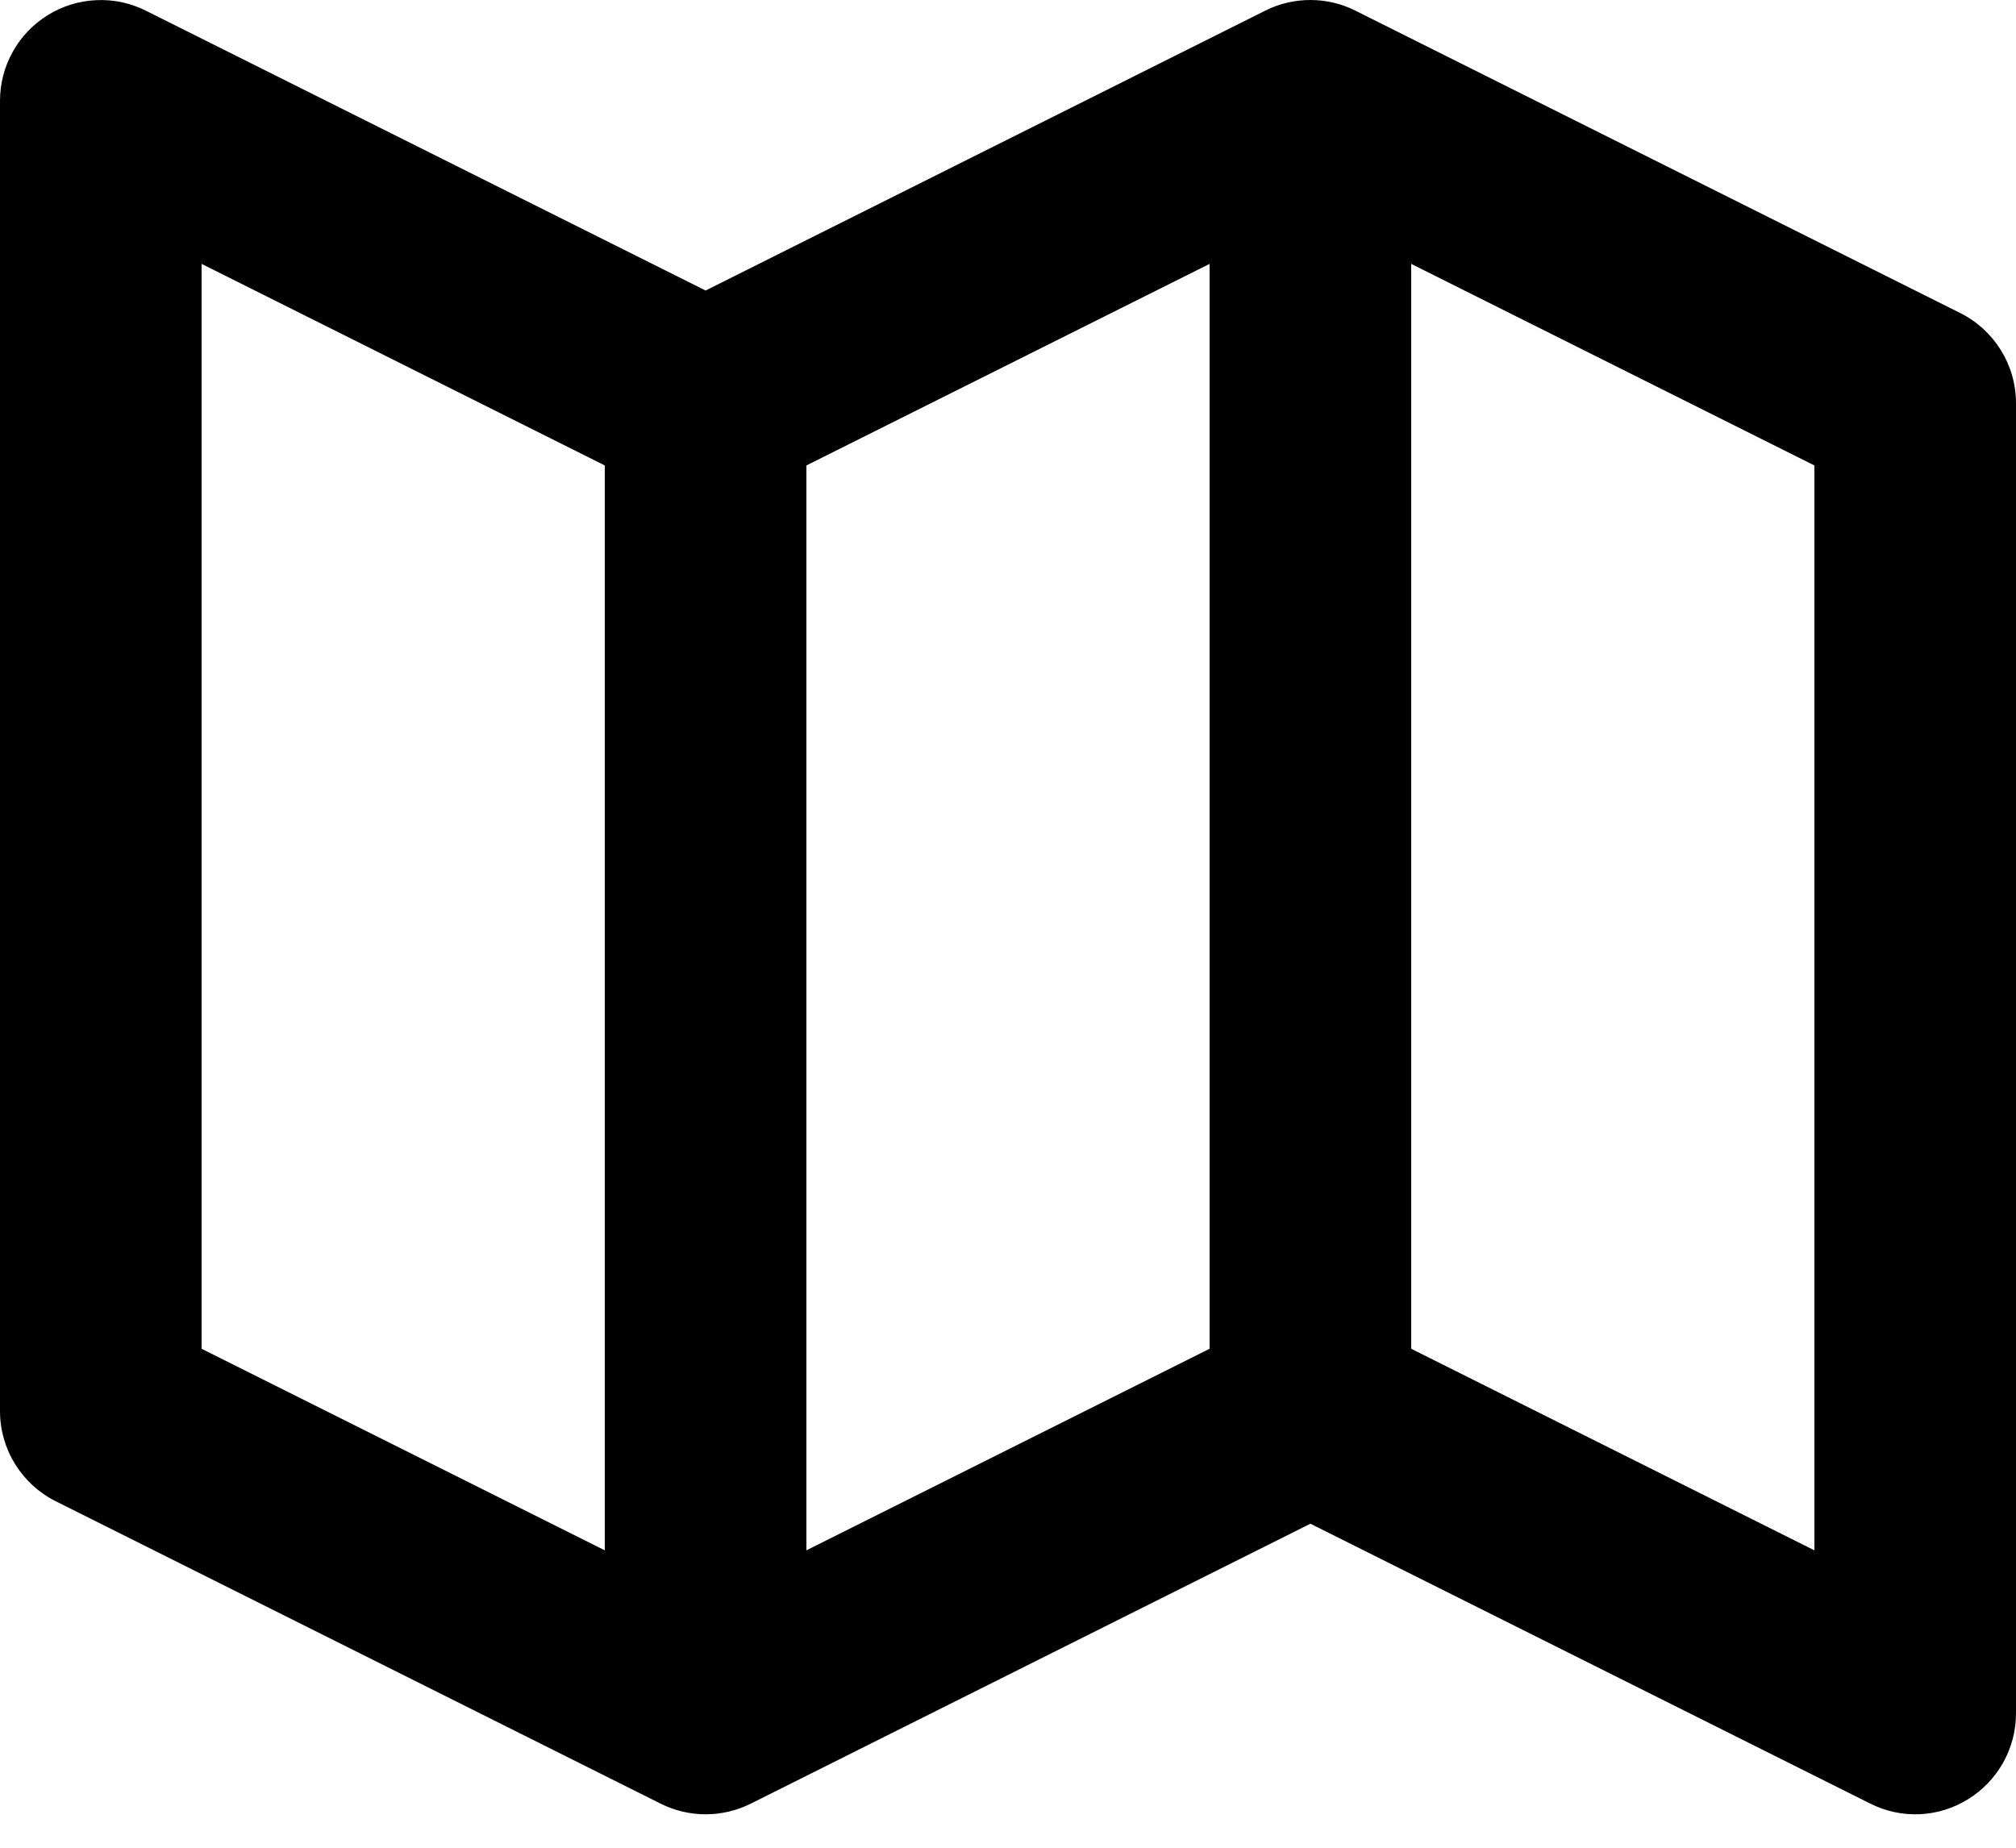
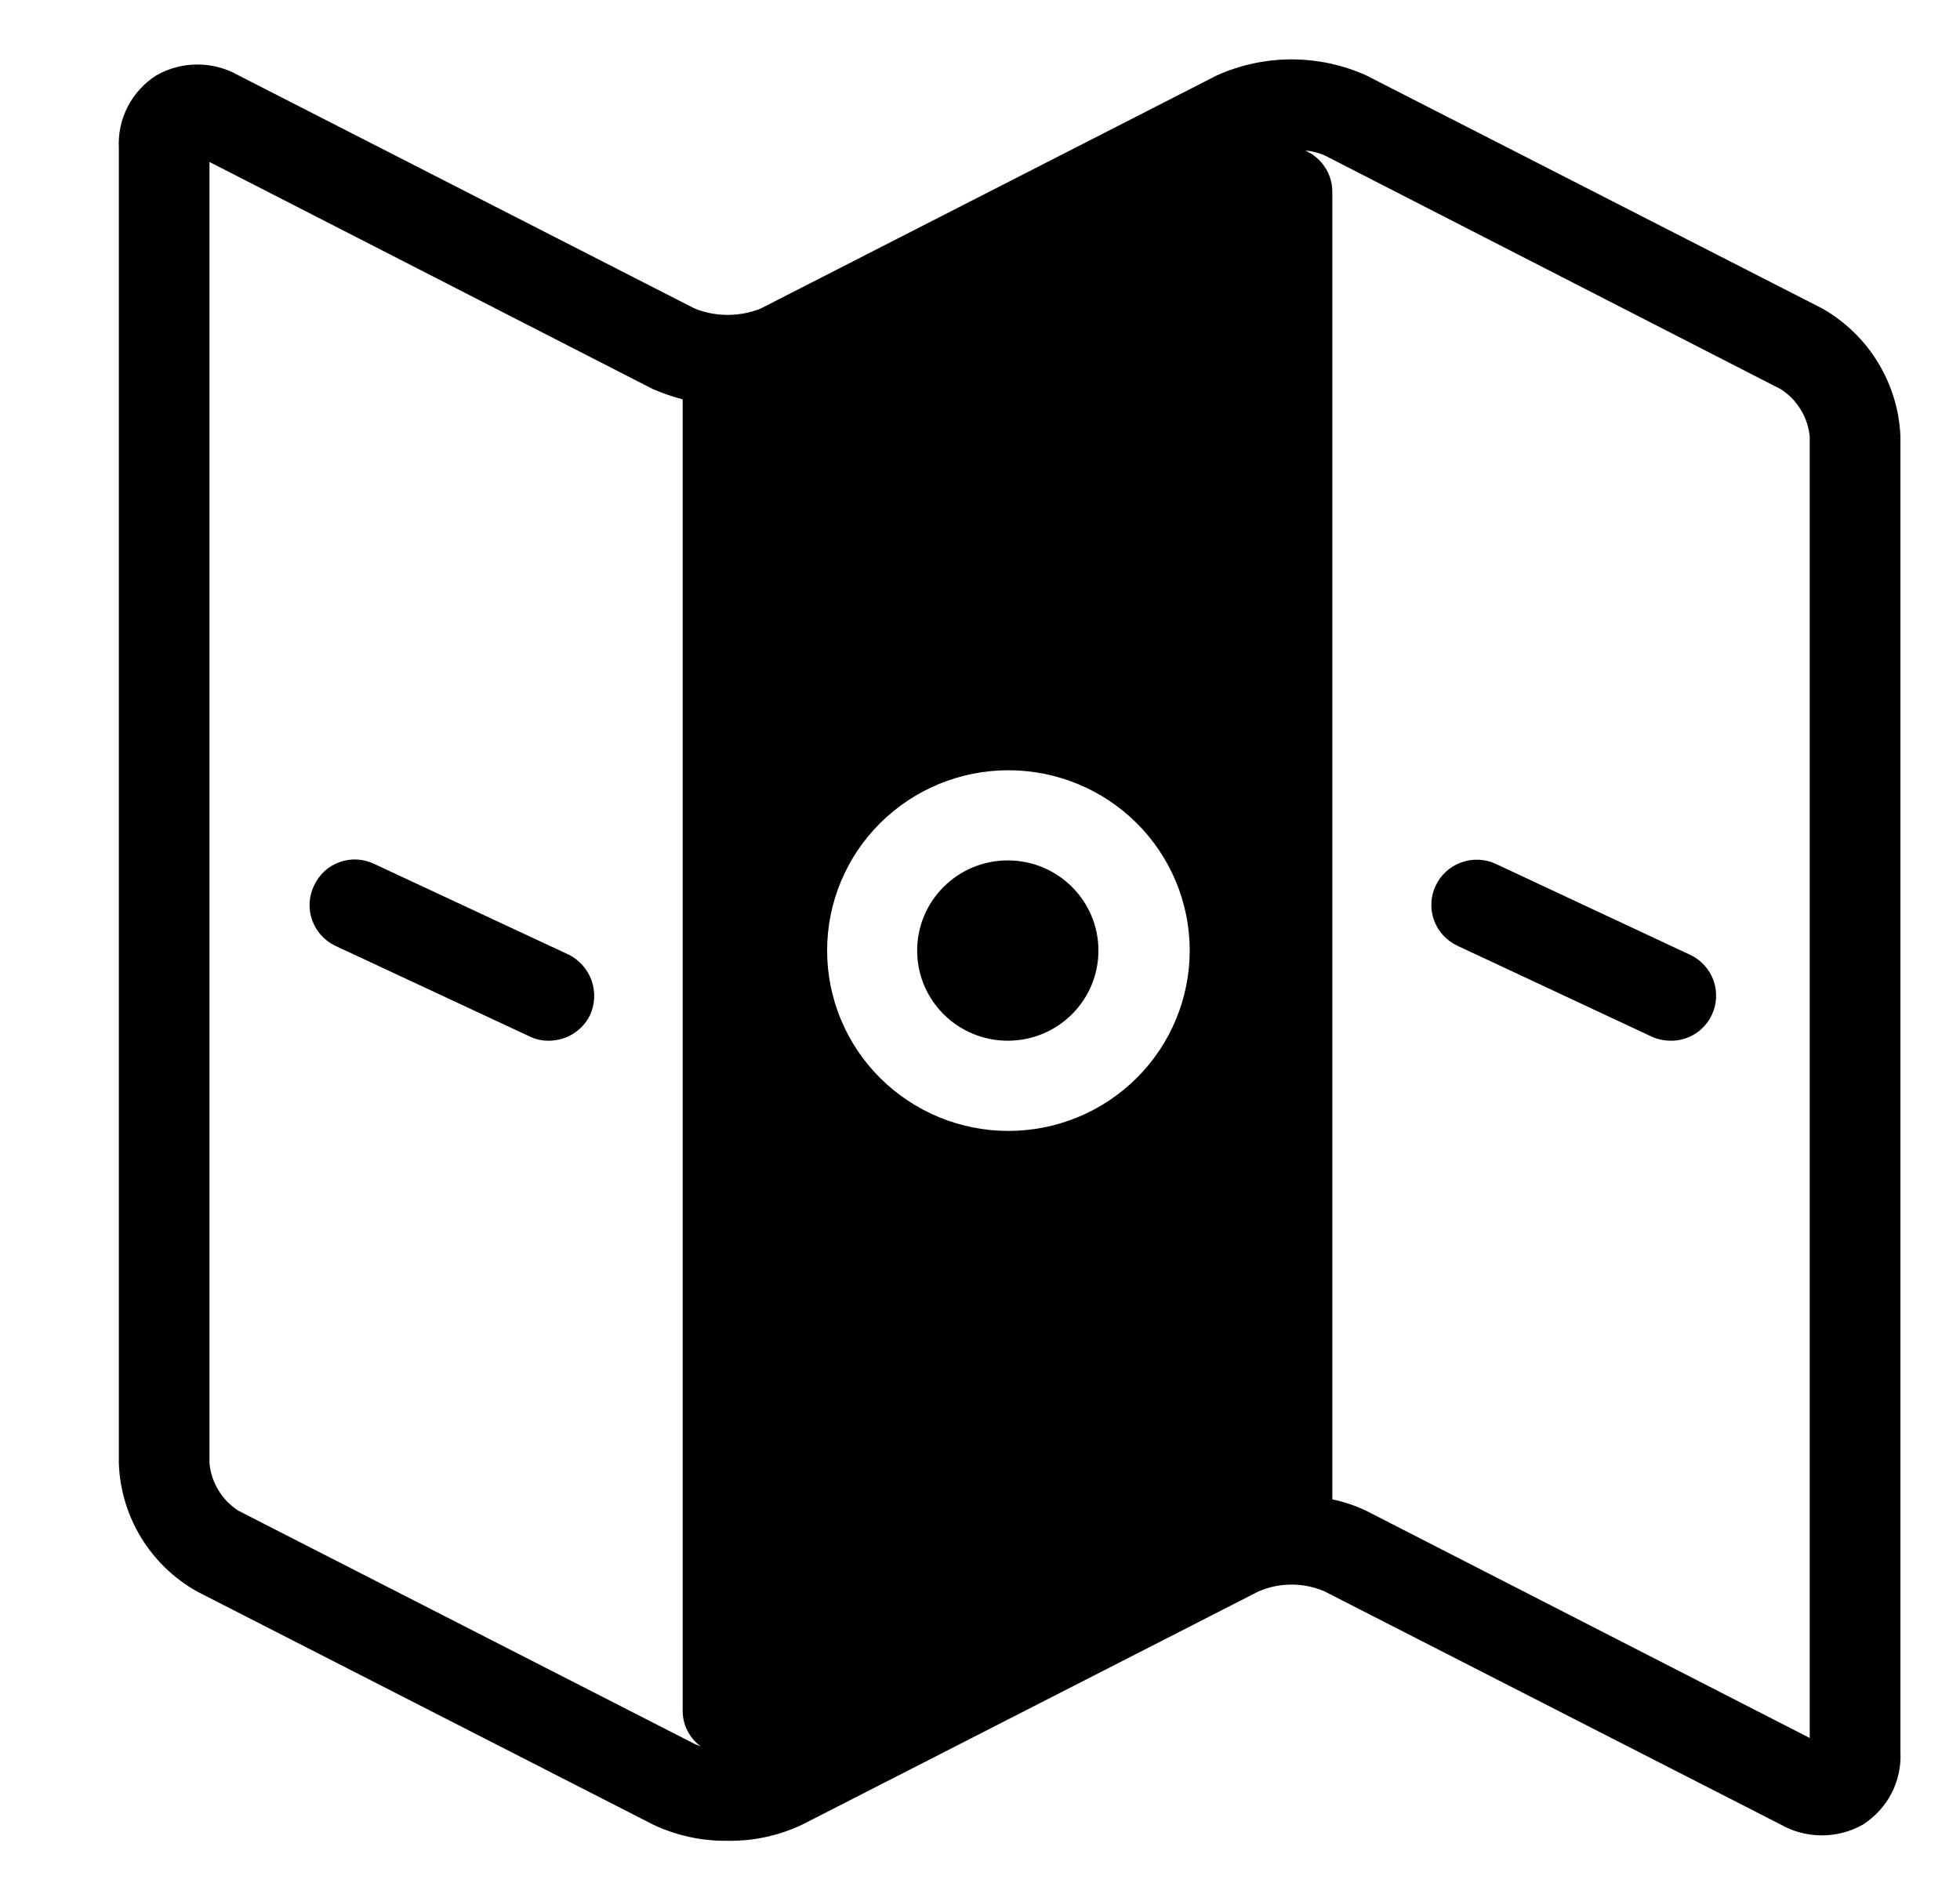
- <svg xmlns="http://www.w3.org/2000/svg" width="24" height="22" viewBox="0 0 24 22" fill="#0000ff">
-   <path d="M23.336 3.727L16.136 0.127C15.97 0.043 15.786 0 15.599 0C15.413 0 15.229 0.043 15.062 0.127L8.4 3.459L1.736 0.127C1.553 0.035 1.35 -0.008 1.146 0.002C0.941 0.011 0.743 0.072 0.569 0.18C0.395 0.287 0.251 0.438 0.152 0.616C0.052 0.795 -9.52197e-05 0.996 1.30381e-07 1.201V16.801C1.30381e-07 17.256 0.257 17.671 0.664 17.875L7.864 21.475C8.03 21.558 8.214 21.602 8.401 21.602C8.587 21.602 8.771 21.558 8.938 21.475L15.6 18.142L22.264 21.474C22.446 21.566 22.649 21.61 22.854 21.601C23.058 21.592 23.256 21.53 23.43 21.422C23.784 21.203 24 20.817 24 20.401V4.801C24 4.346 23.743 3.931 23.336 3.727ZM9.6 5.542L14.4 3.142V16.059L9.6 18.459V5.542ZM2.4 3.142L7.2 5.542V18.459L2.4 16.059V3.142ZM21.6 18.459L16.8 16.059V3.142L21.6 5.542V18.459Z" fill="#000000" />
+ <svg xmlns="http://www.w3.org/2000/svg" width="33" height="32" viewBox="0 0 33 32" fill="none">
+   <path d="M28.455 16.077L25.189 14.549C25.099 14.506 25 14.481 24.9 14.477C24.799 14.472 24.699 14.487 24.605 14.521C24.51 14.554 24.423 14.607 24.349 14.674C24.275 14.741 24.215 14.822 24.172 14.913C24.129 15.003 24.105 15.101 24.1 15.201C24.095 15.301 24.11 15.401 24.144 15.495C24.178 15.589 24.23 15.675 24.298 15.749C24.366 15.823 24.447 15.883 24.538 15.925L27.804 17.453C27.906 17.5 28.017 17.524 28.129 17.524C28.274 17.526 28.417 17.486 28.54 17.408C28.663 17.331 28.76 17.22 28.821 17.089C28.864 16.999 28.889 16.901 28.893 16.801C28.898 16.701 28.883 16.601 28.849 16.507C28.815 16.413 28.763 16.327 28.695 16.253C28.628 16.179 28.546 16.119 28.455 16.077Z" fill="#000000" />
+   <path d="M9.58 16.077L6.304 14.549C6.214 14.505 6.115 14.479 6.015 14.473C5.914 14.468 5.813 14.482 5.718 14.517C5.623 14.55 5.536 14.603 5.462 14.671C5.388 14.739 5.329 14.822 5.287 14.913C5.2 15.094 5.188 15.303 5.255 15.492C5.322 15.682 5.461 15.838 5.643 15.925L8.919 17.453C9.02 17.502 9.132 17.526 9.244 17.524C9.389 17.523 9.531 17.482 9.653 17.405C9.775 17.328 9.873 17.219 9.936 17.089C10.018 16.907 10.027 16.701 9.961 16.512C9.895 16.324 9.758 16.168 9.58 16.077Z" fill="#000000" />
+   <path d="M16.968 17.524C17.811 17.524 18.494 16.845 18.494 16.006C18.494 15.168 17.811 14.488 16.968 14.488C16.125 14.488 15.442 15.168 15.442 16.006C15.442 16.845 16.125 17.524 16.968 17.524Z" fill="#000000" />
+   <path d="M30.684 5.196L23.002 1.269C22.607 1.092 22.179 1 21.745 1C21.312 1 20.884 1.092 20.489 1.269L12.806 5.196C12.45 5.338 12.053 5.338 11.697 5.196L4.015 1.269C3.805 1.149 3.566 1.086 3.323 1.086C3.081 1.086 2.842 1.149 2.632 1.269C2.427 1.4 2.261 1.582 2.15 1.797C2.039 2.012 1.988 2.253 2.001 2.494V24.64C2.016 25.081 2.145 25.51 2.374 25.888C2.604 26.265 2.927 26.578 3.313 26.796L10.995 30.723C11.386 30.908 11.814 31.002 12.247 30.996C12.683 31.004 13.115 30.91 13.509 30.723L21.191 26.796C21.366 26.721 21.555 26.682 21.745 26.682C21.936 26.682 22.125 26.721 22.3 26.796L29.982 30.723C30.193 30.843 30.431 30.905 30.674 30.905C30.917 30.905 31.155 30.843 31.366 30.723C31.57 30.592 31.737 30.41 31.848 30.195C31.958 29.98 32.01 29.739 31.997 29.498V7.352C31.98 6.912 31.85 6.483 31.62 6.106C31.391 5.728 31.069 5.416 30.684 5.196ZM11.697 29.366L4.015 25.439C3.878 25.351 3.763 25.234 3.679 25.095C3.594 24.957 3.542 24.801 3.527 24.64V2.727L10.995 6.553C11.157 6.622 11.324 6.68 11.494 6.725V28.81C11.494 28.926 11.522 29.041 11.575 29.145C11.628 29.248 11.705 29.338 11.799 29.407L11.697 29.366ZM16.978 19.043C16.169 19.043 15.392 18.723 14.82 18.153C14.247 17.584 13.926 16.811 13.926 16.006C13.926 15.201 14.247 14.428 14.82 13.859C15.392 13.29 16.169 12.97 16.978 12.97C17.788 12.97 18.564 13.29 19.137 13.859C19.709 14.428 20.031 15.201 20.031 16.006C20.031 16.811 19.709 17.584 19.137 18.153C18.564 18.723 17.788 19.043 16.978 19.043ZM30.47 29.265L23.002 25.439C22.82 25.353 22.629 25.288 22.432 25.247V3.223C22.431 3.076 22.387 2.933 22.305 2.811C22.224 2.689 22.109 2.593 21.974 2.534C22.087 2.543 22.197 2.571 22.3 2.615L29.982 6.553C30.119 6.641 30.234 6.758 30.318 6.897C30.403 7.035 30.455 7.191 30.47 7.352V29.265Z" fill="#000000" />
</svg>
